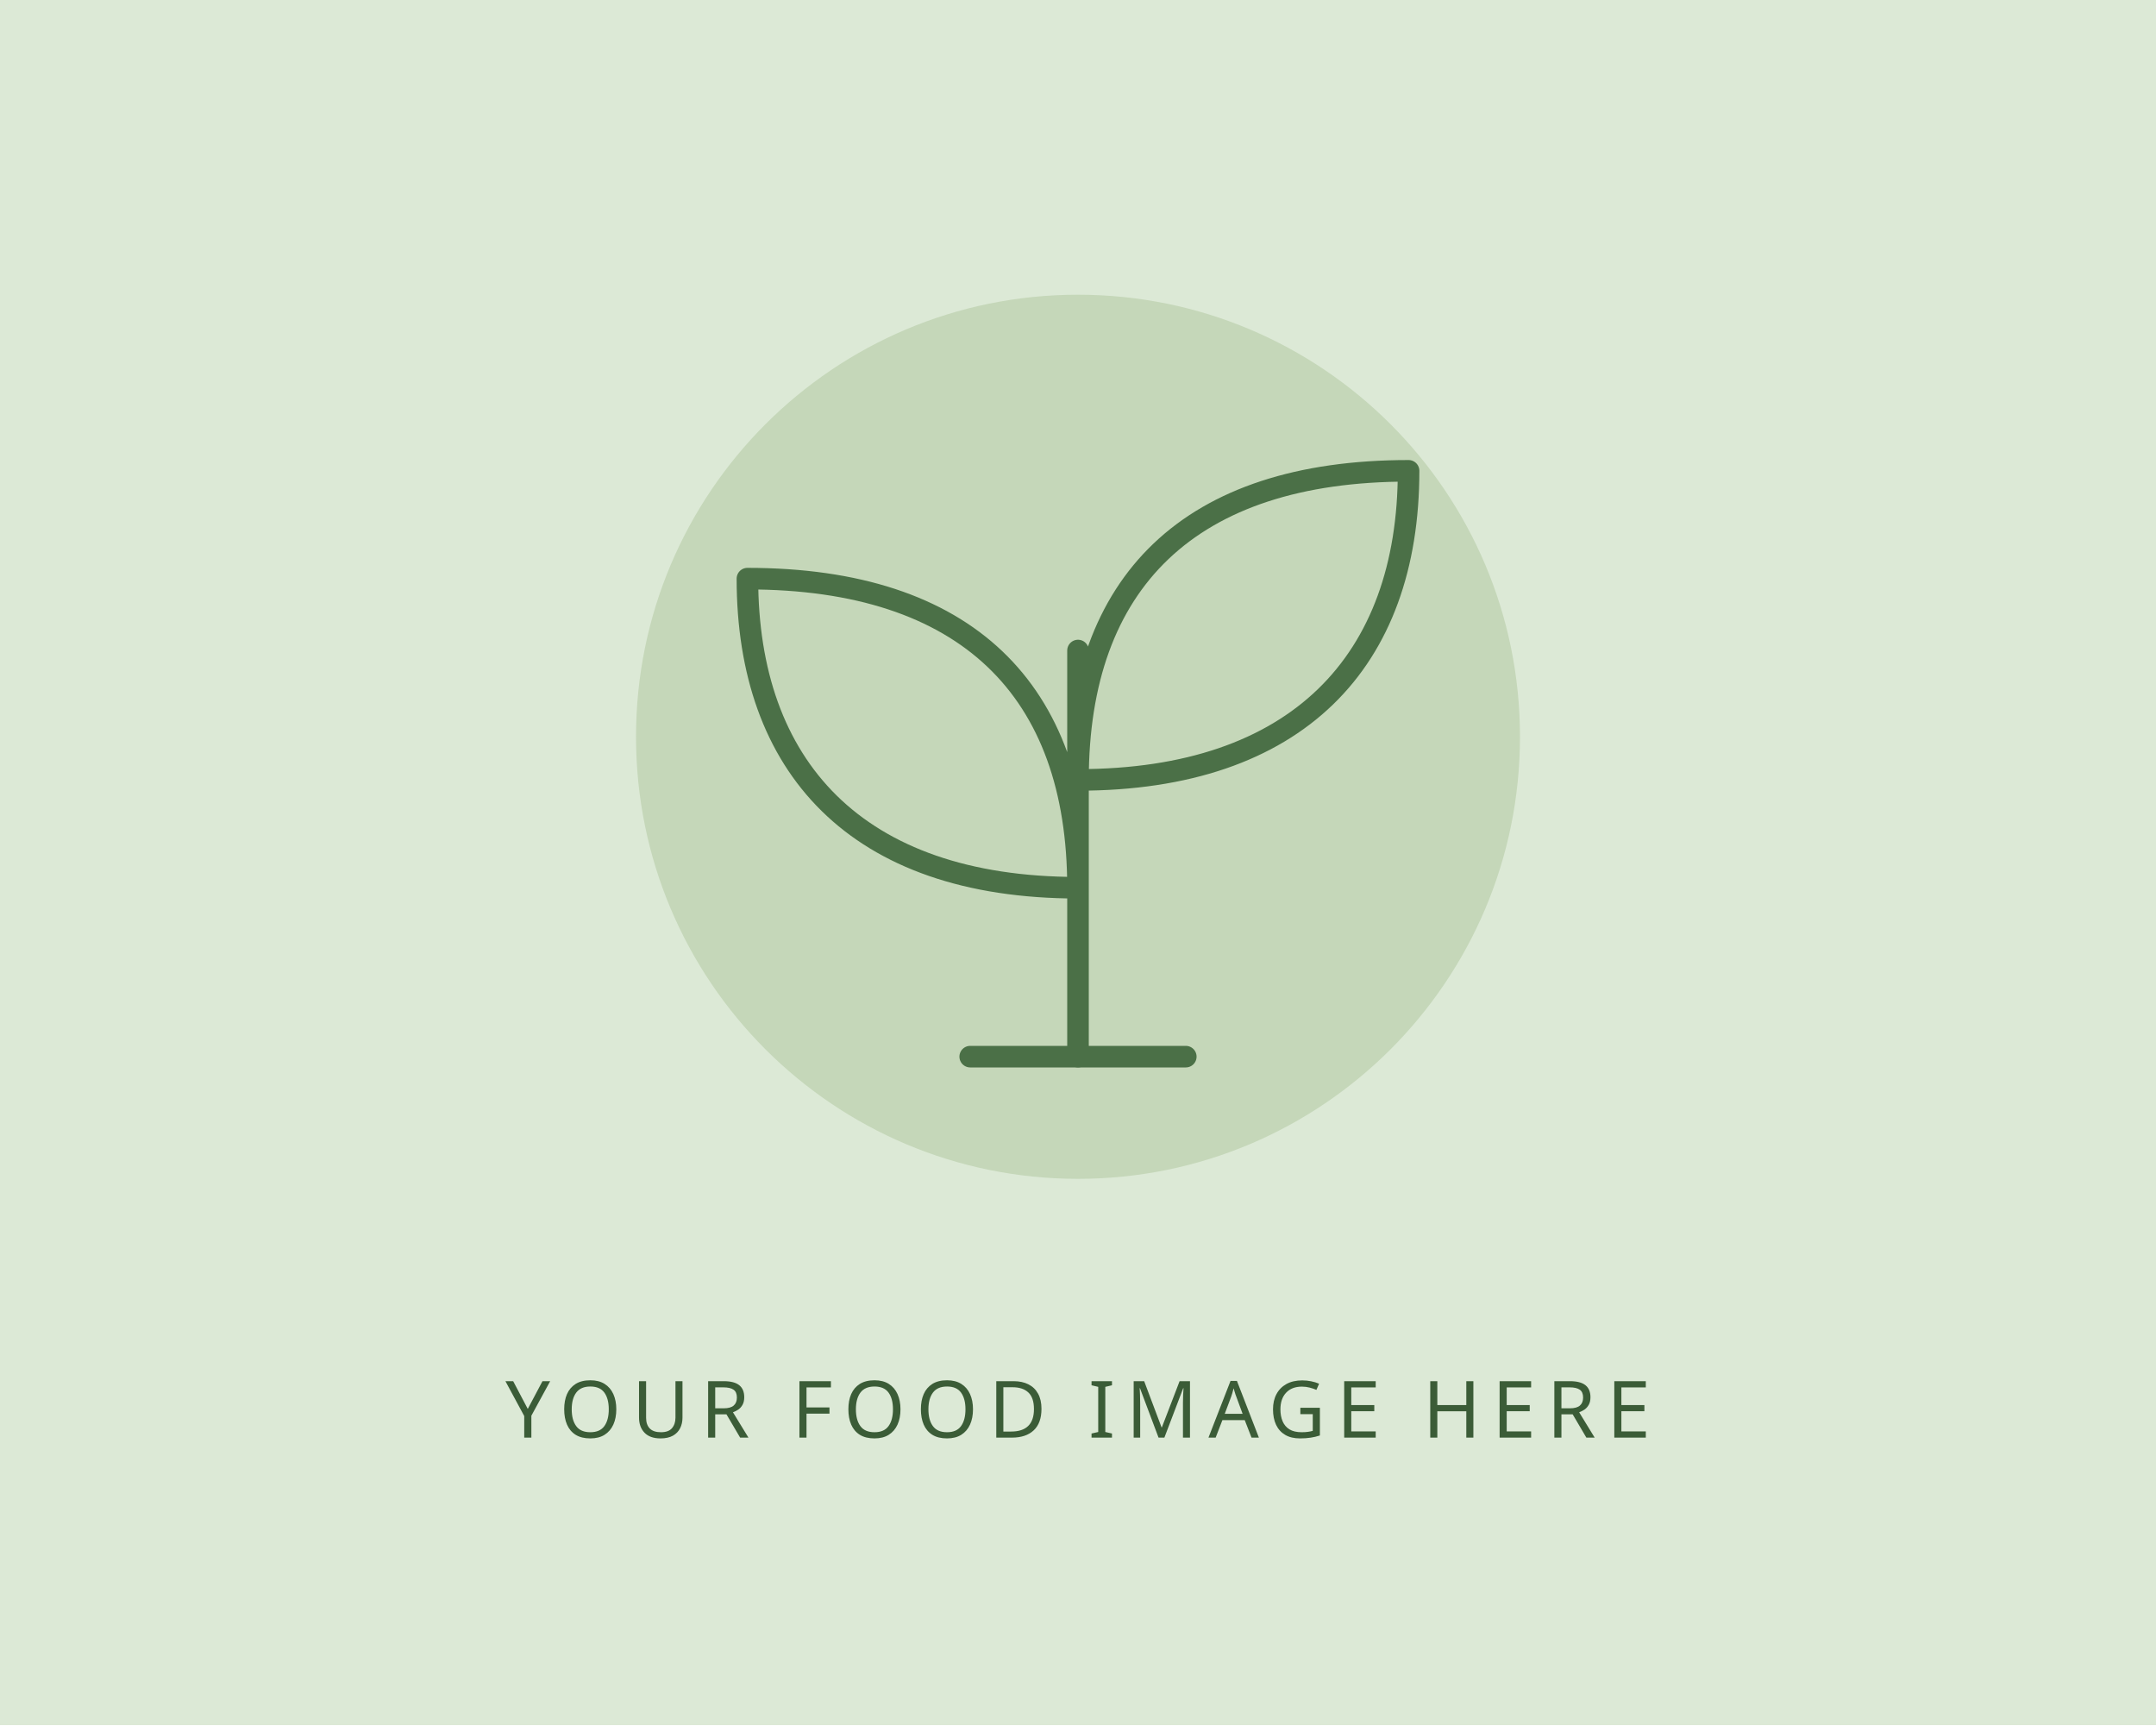
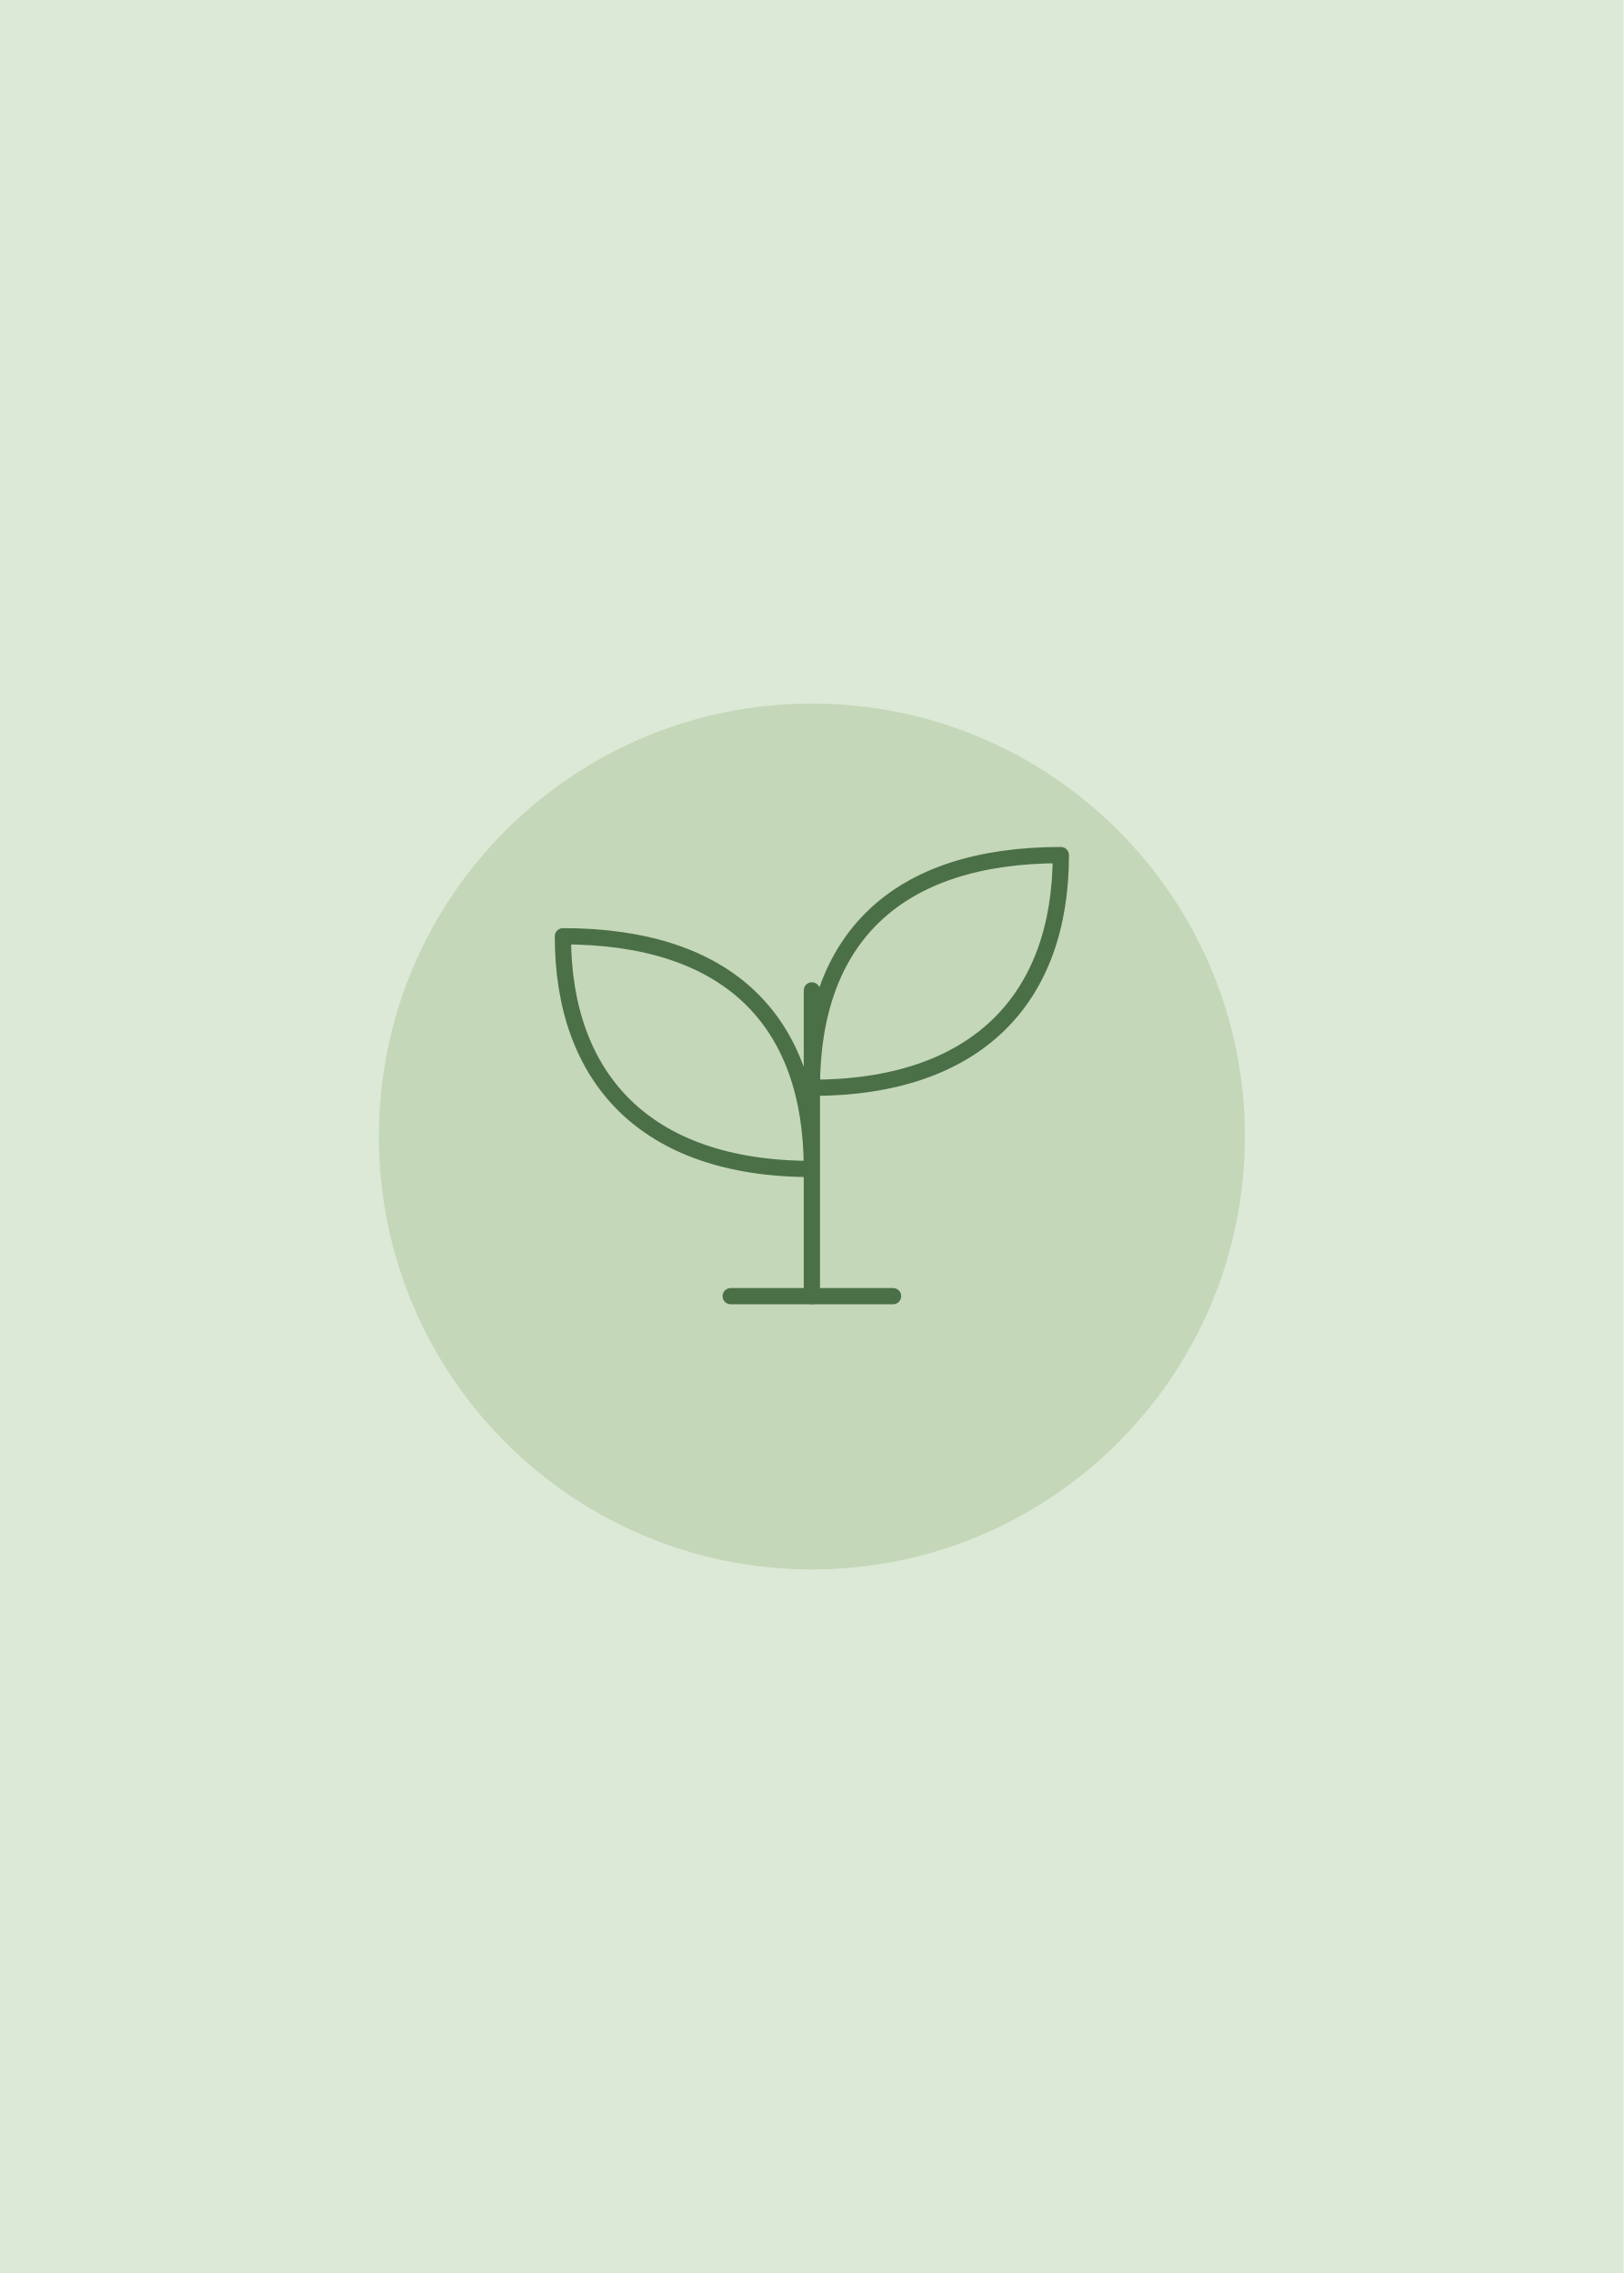
- <svg xmlns="http://www.w3.org/2000/svg" width="600" height="480" viewBox="0 0 600 480">
-   <rect width="600" height="480" fill="#dce9d6" />
-   <circle cx="300" cy="205" r="123" fill="#c5d7b9" />
-   <g fill="none" stroke="#4b7047" stroke-width="6" stroke-linecap="round" stroke-linejoin="round">
+ <svg xmlns="http://www.w3.org/2000/svg" width="600" height="840" viewBox="0 0 600 840">
+   <rect width="600" height="840" fill="#dce9d6" />
+   <circle cx="300" cy="420" r="160" fill="#c5d7b9" />
+   <g transform="translate(0 185)" fill="none" stroke="#4b7047" stroke-width="6" stroke-linecap="round" stroke-linejoin="round">
    <path d="M300 294V181m0 66c-62 0-92-34-92-86 61 0 92 31 92 86Zm0-30c0-55 31-86 92-86 0 53-31 86-92 86Z" />
    <path d="M270 294h60" />
  </g>
-   <text x="300" y="400" text-anchor="middle" font-family="system-ui,sans-serif" font-size="22" fill="#3b5c37" letter-spacing="3">YOUR FOOD IMAGE HERE</text>
</svg>
